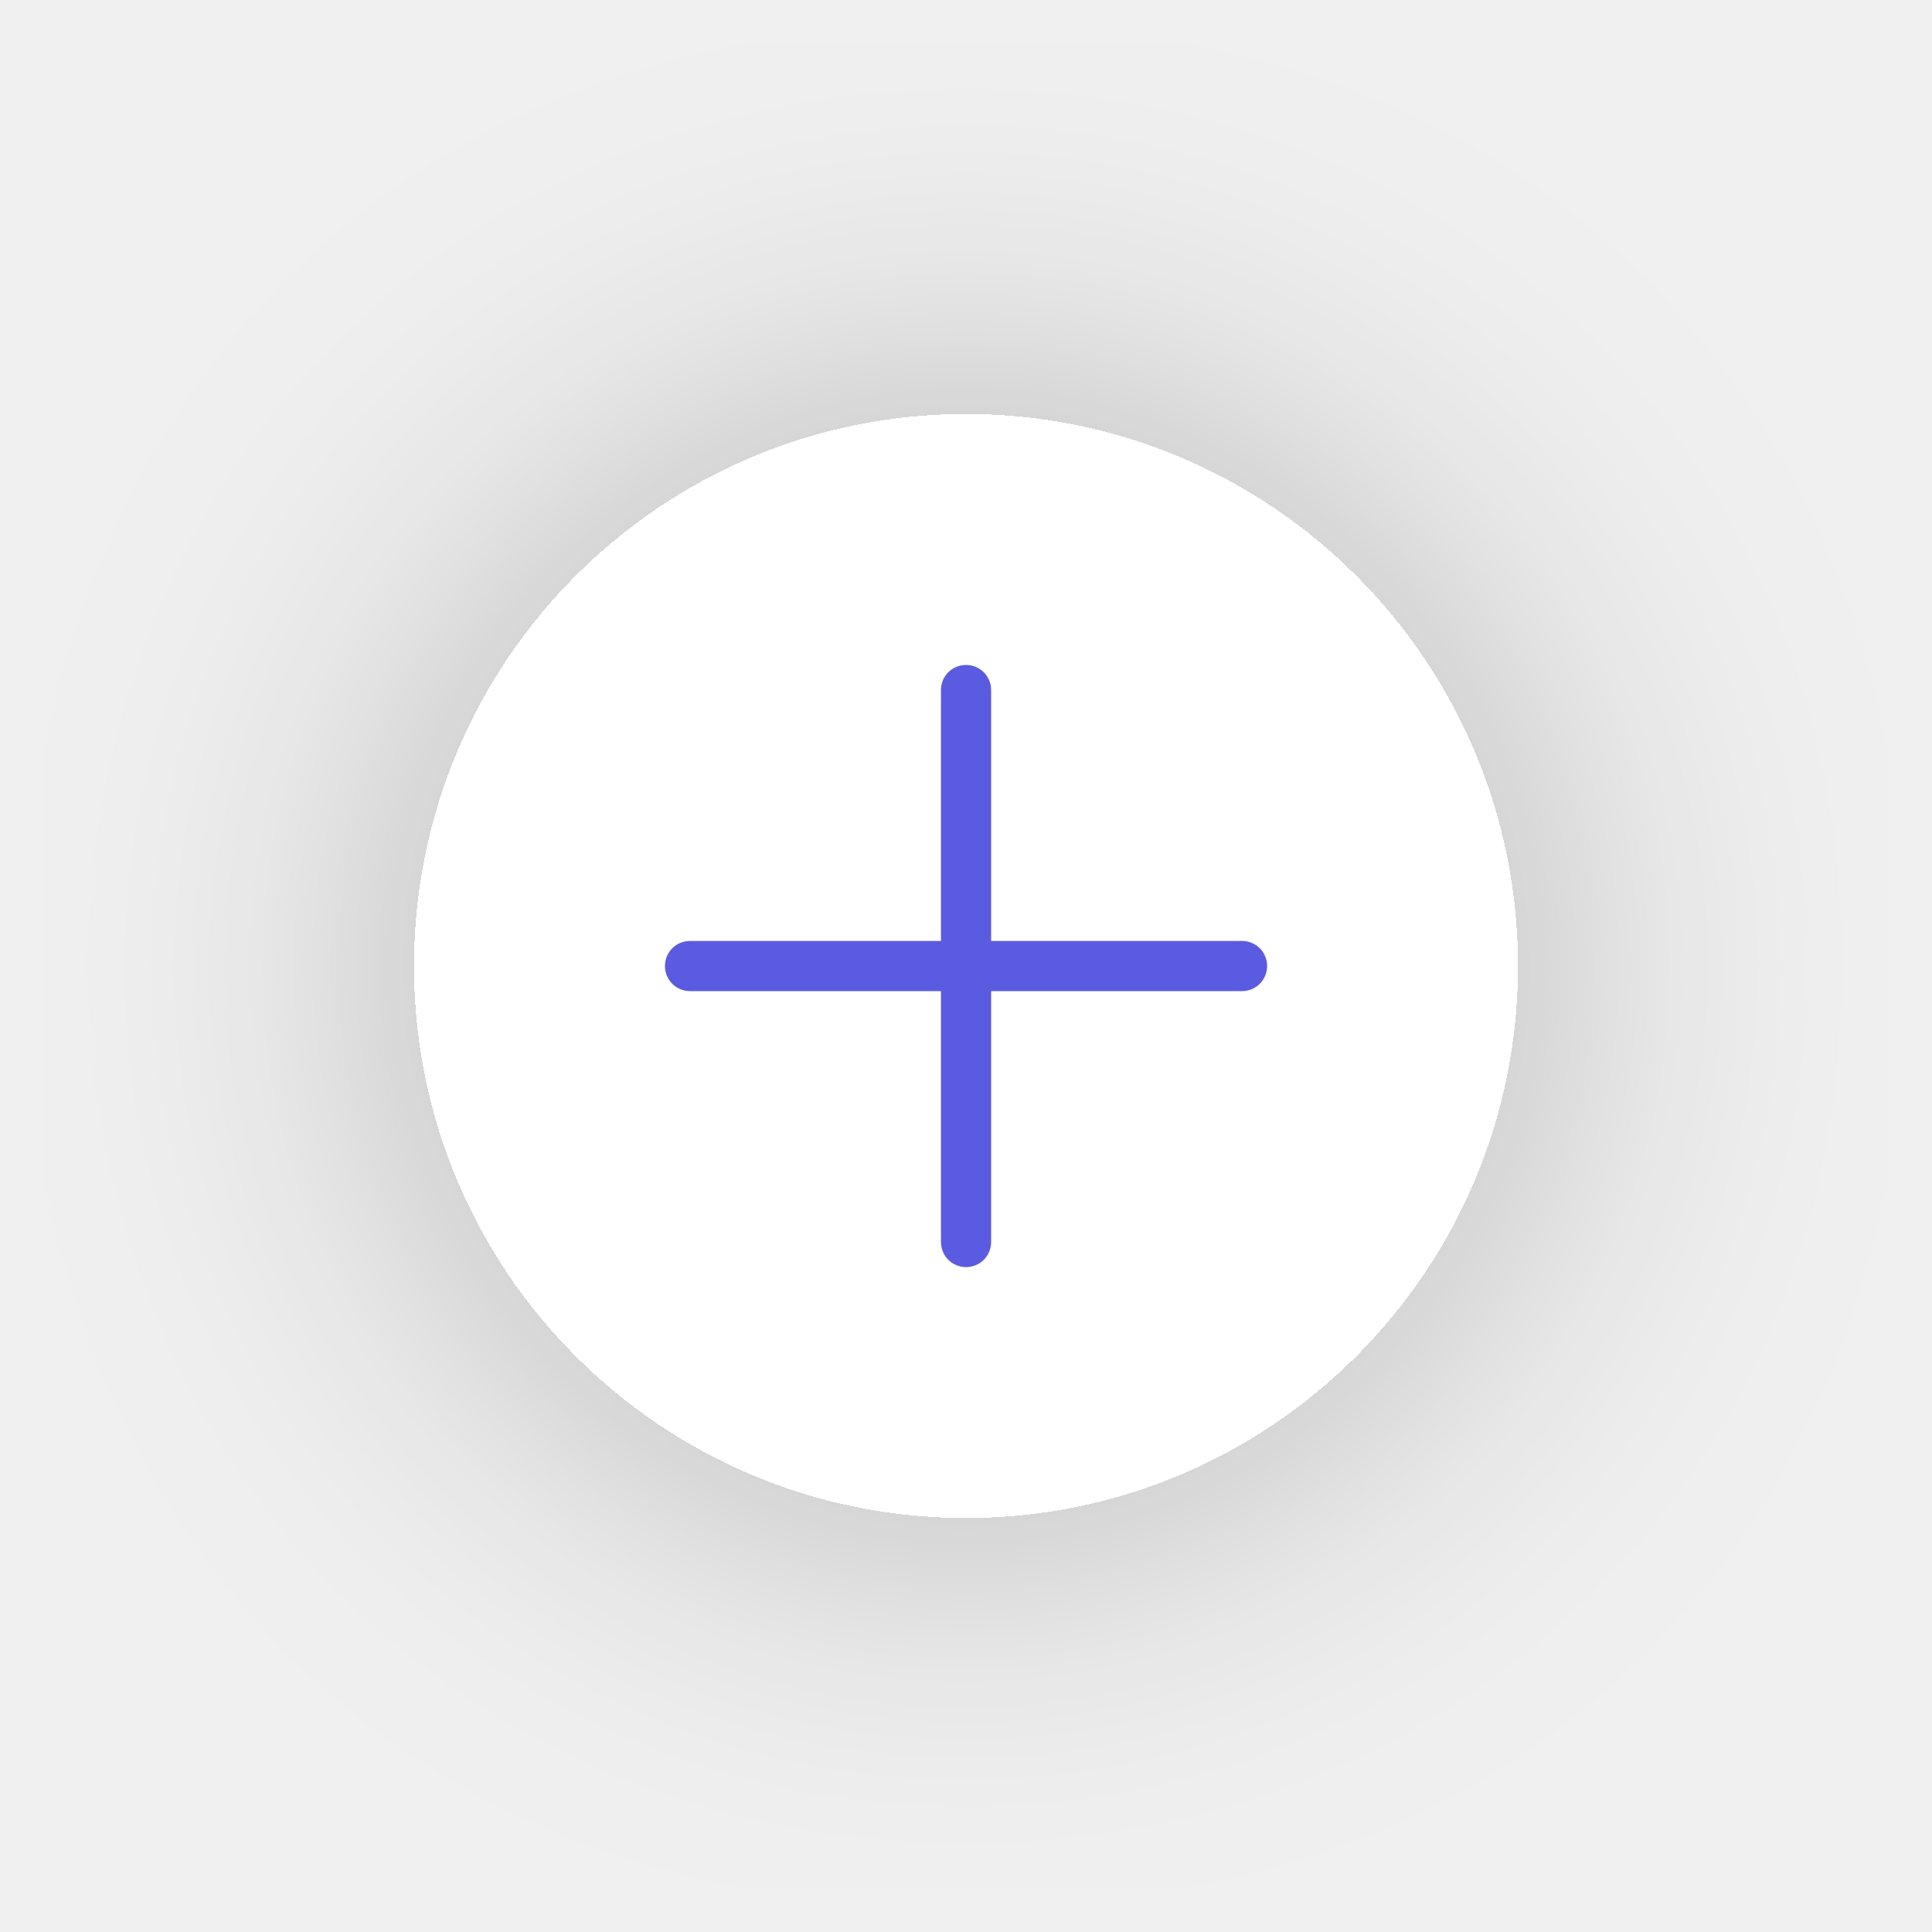
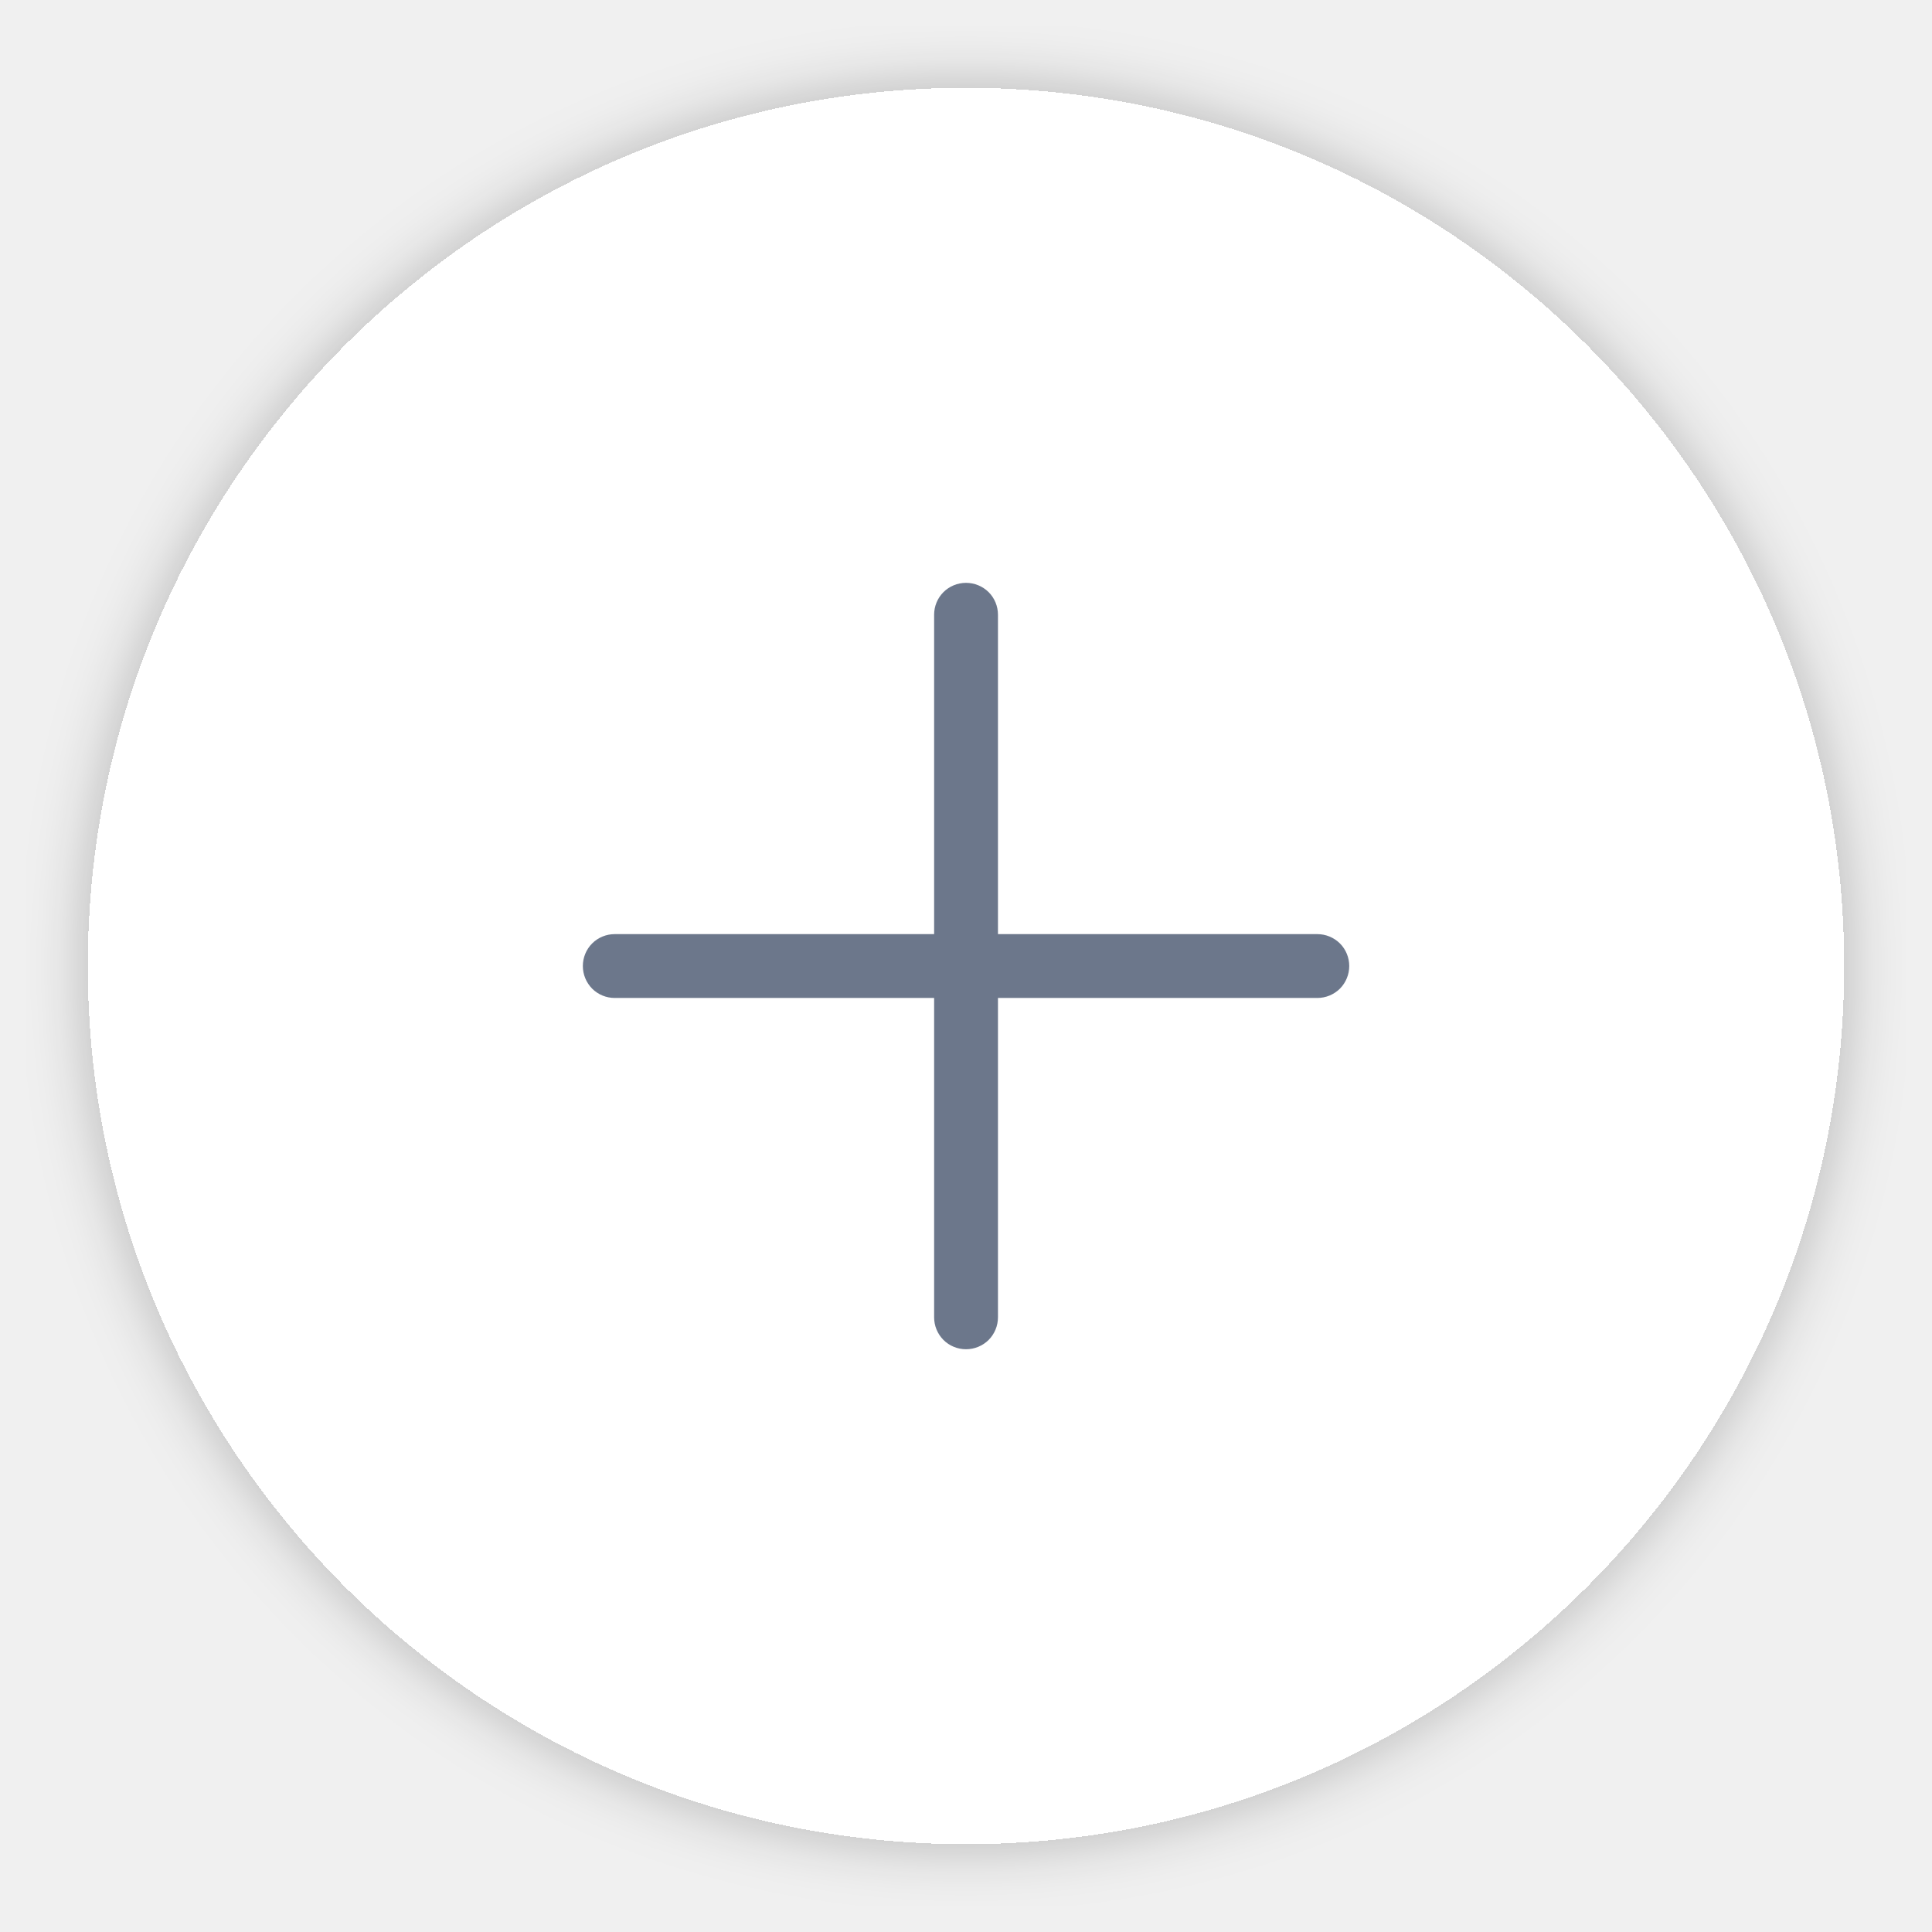
- <svg xmlns="http://www.w3.org/2000/svg" width="28" height="28" viewBox="0 0 28 28" fill="none">
-   <g filter="url(#filter0_d_8559_28258)">
-     <rect x="6" y="6" width="16" height="16" rx="8" fill="white" shape-rendering="crispEdges" />
-     <path d="M18.364 14C18.364 14.097 18.326 14.189 18.258 14.258C18.189 14.326 18.097 14.364 18 14.364H14.364V18C14.364 18.097 14.326 18.189 14.258 18.258C14.189 18.326 14.097 18.364 14 18.364C13.904 18.364 13.811 18.326 13.743 18.258C13.675 18.189 13.637 18.097 13.637 18V14.364H10C9.904 14.364 9.811 14.326 9.743 14.258C9.675 14.189 9.637 14.097 9.637 14C9.637 13.904 9.675 13.811 9.743 13.743C9.811 13.675 9.904 13.637 10 13.637H13.637V10C13.637 9.904 13.675 9.811 13.743 9.743C13.811 9.675 13.904 9.637 14 9.637C14.097 9.637 14.189 9.675 14.258 9.743C14.326 9.811 14.364 9.904 14.364 10V13.637H18C18.097 13.637 18.189 13.675 18.258 13.743C18.326 13.811 18.364 13.904 18.364 14Z" fill="#5B5BE1" />
+ <svg xmlns="http://www.w3.org/2000/svg" width="22" height="22" viewBox="0 0 22 22" fill="none">
+   <g filter="url(#filter0_d_8583_28377)">
+     <rect x="1" y="1" width="20" height="20" rx="10" fill="white" shape-rendering="crispEdges" />
+     <path d="M15.364 11C15.364 11.097 15.326 11.189 15.258 11.258C15.189 11.326 15.097 11.364 15 11.364H11.364V15C11.364 15.097 11.326 15.189 11.258 15.258C11.189 15.326 11.097 15.364 11 15.364C10.904 15.364 10.811 15.326 10.743 15.258C10.675 15.189 10.637 15.097 10.637 15V11.364H7C6.904 11.364 6.811 11.326 6.743 11.258C6.675 11.189 6.637 11.097 6.637 11C6.637 10.904 6.675 10.811 6.743 10.743C6.811 10.675 6.904 10.637 7 10.637H10.637V7C10.637 6.904 10.675 6.811 10.743 6.743C10.811 6.675 10.904 6.637 11 6.637C11.097 6.637 11.189 6.675 11.258 6.743C11.326 6.811 11.364 6.904 11.364 7V10.637H15C15.097 10.637 15.189 10.675 15.258 10.743C15.326 10.811 15.364 10.904 15.364 11Z" fill="#6C778B" />
  </g>
  <defs>
-     <filter id="filter0_d_8559_28258" x="0.618" y="0.618" width="26.764" height="26.764" filterUnits="userSpaceOnUse" color-interpolation-filters="sRGB">
+     <filter id="filter0_d_8583_28377" x="0.3" y="0.3" width="21.4" height="21.4" filterUnits="userSpaceOnUse" color-interpolation-filters="sRGB">
      <feFlood flood-opacity="0" result="BackgroundImageFix" />
      <feColorMatrix in="SourceAlpha" type="matrix" values="0 0 0 0 0 0 0 0 0 0 0 0 0 0 0 0 0 0 127 0" result="hardAlpha" />
      <feOffset />
-       <feGaussianBlur stdDeviation="2.691" />
+       <feGaussianBlur stdDeviation="0.35" />
      <feComposite in2="hardAlpha" operator="out" />
      <feColorMatrix type="matrix" values="0 0 0 0 0 0 0 0 0 0 0 0 0 0 0 0 0 0 0.25 0" />
-       <feBlend mode="normal" in2="BackgroundImageFix" result="effect1_dropShadow_8559_28258" />
-       <feBlend mode="normal" in="SourceGraphic" in2="effect1_dropShadow_8559_28258" result="shape" />
+       <feBlend mode="normal" in2="BackgroundImageFix" result="effect1_dropShadow_8583_28377" />
+       <feBlend mode="normal" in="SourceGraphic" in2="effect1_dropShadow_8583_28377" result="shape" />
    </filter>
  </defs>
</svg>
